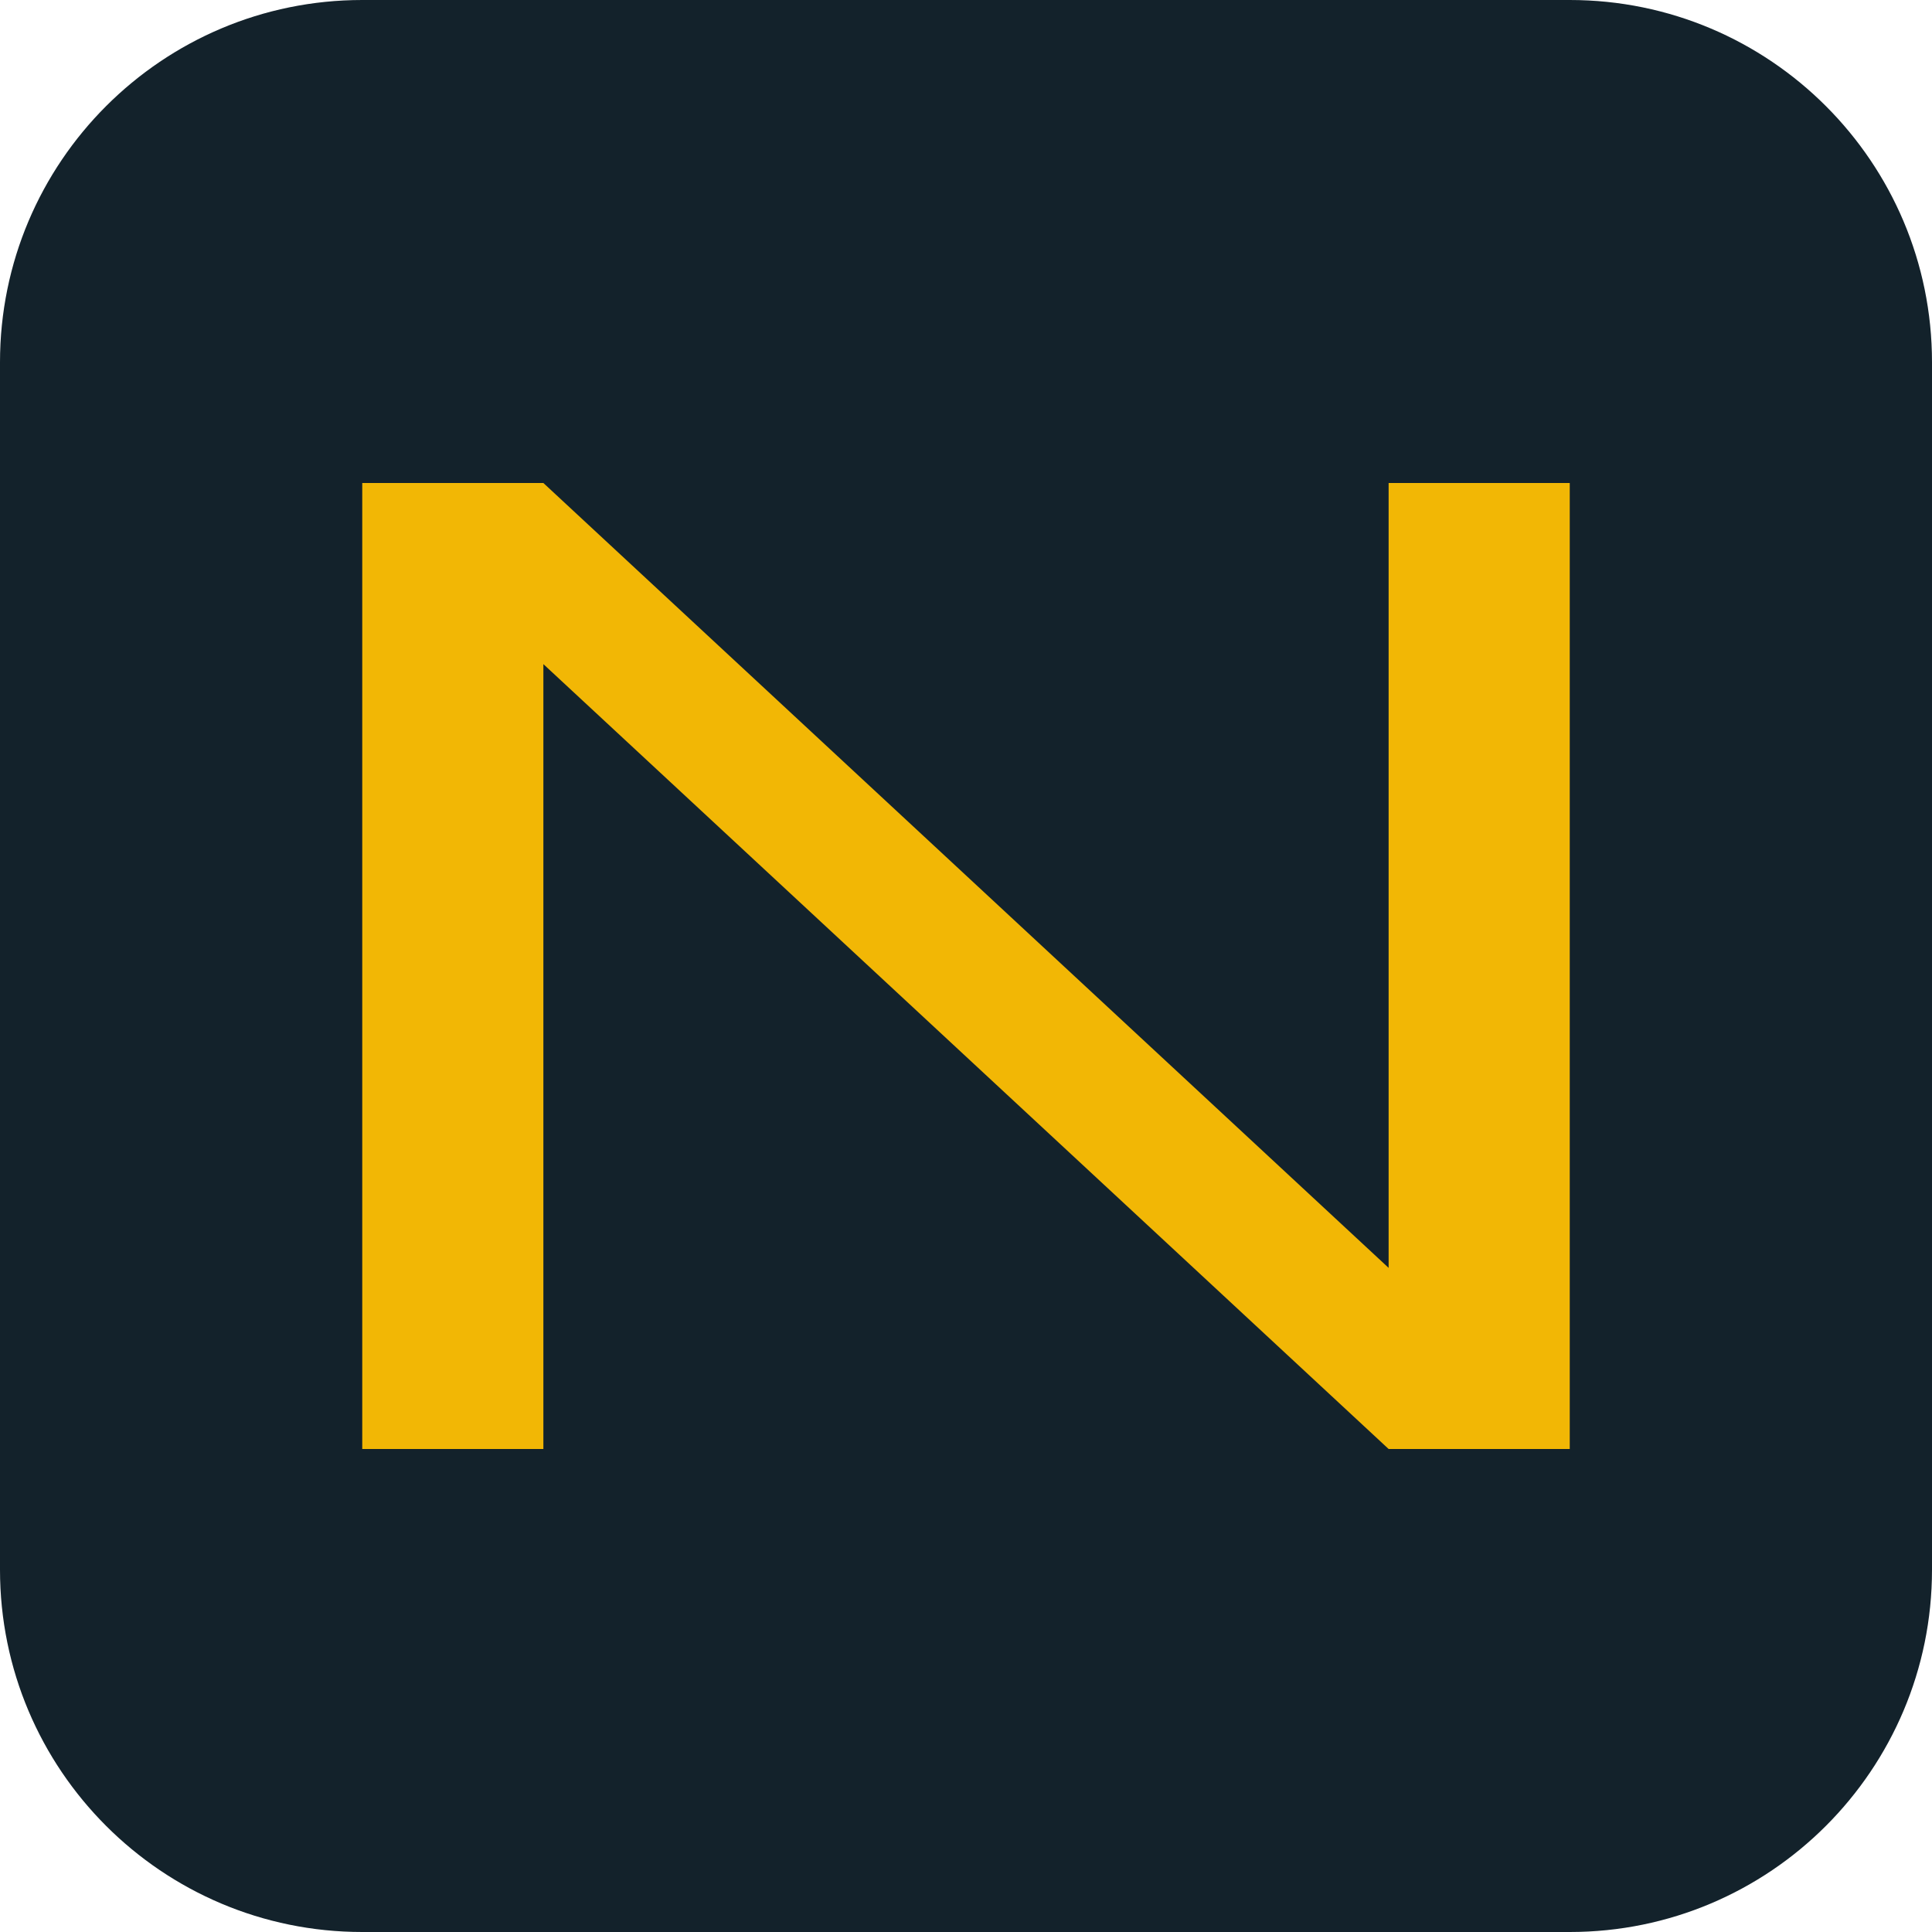
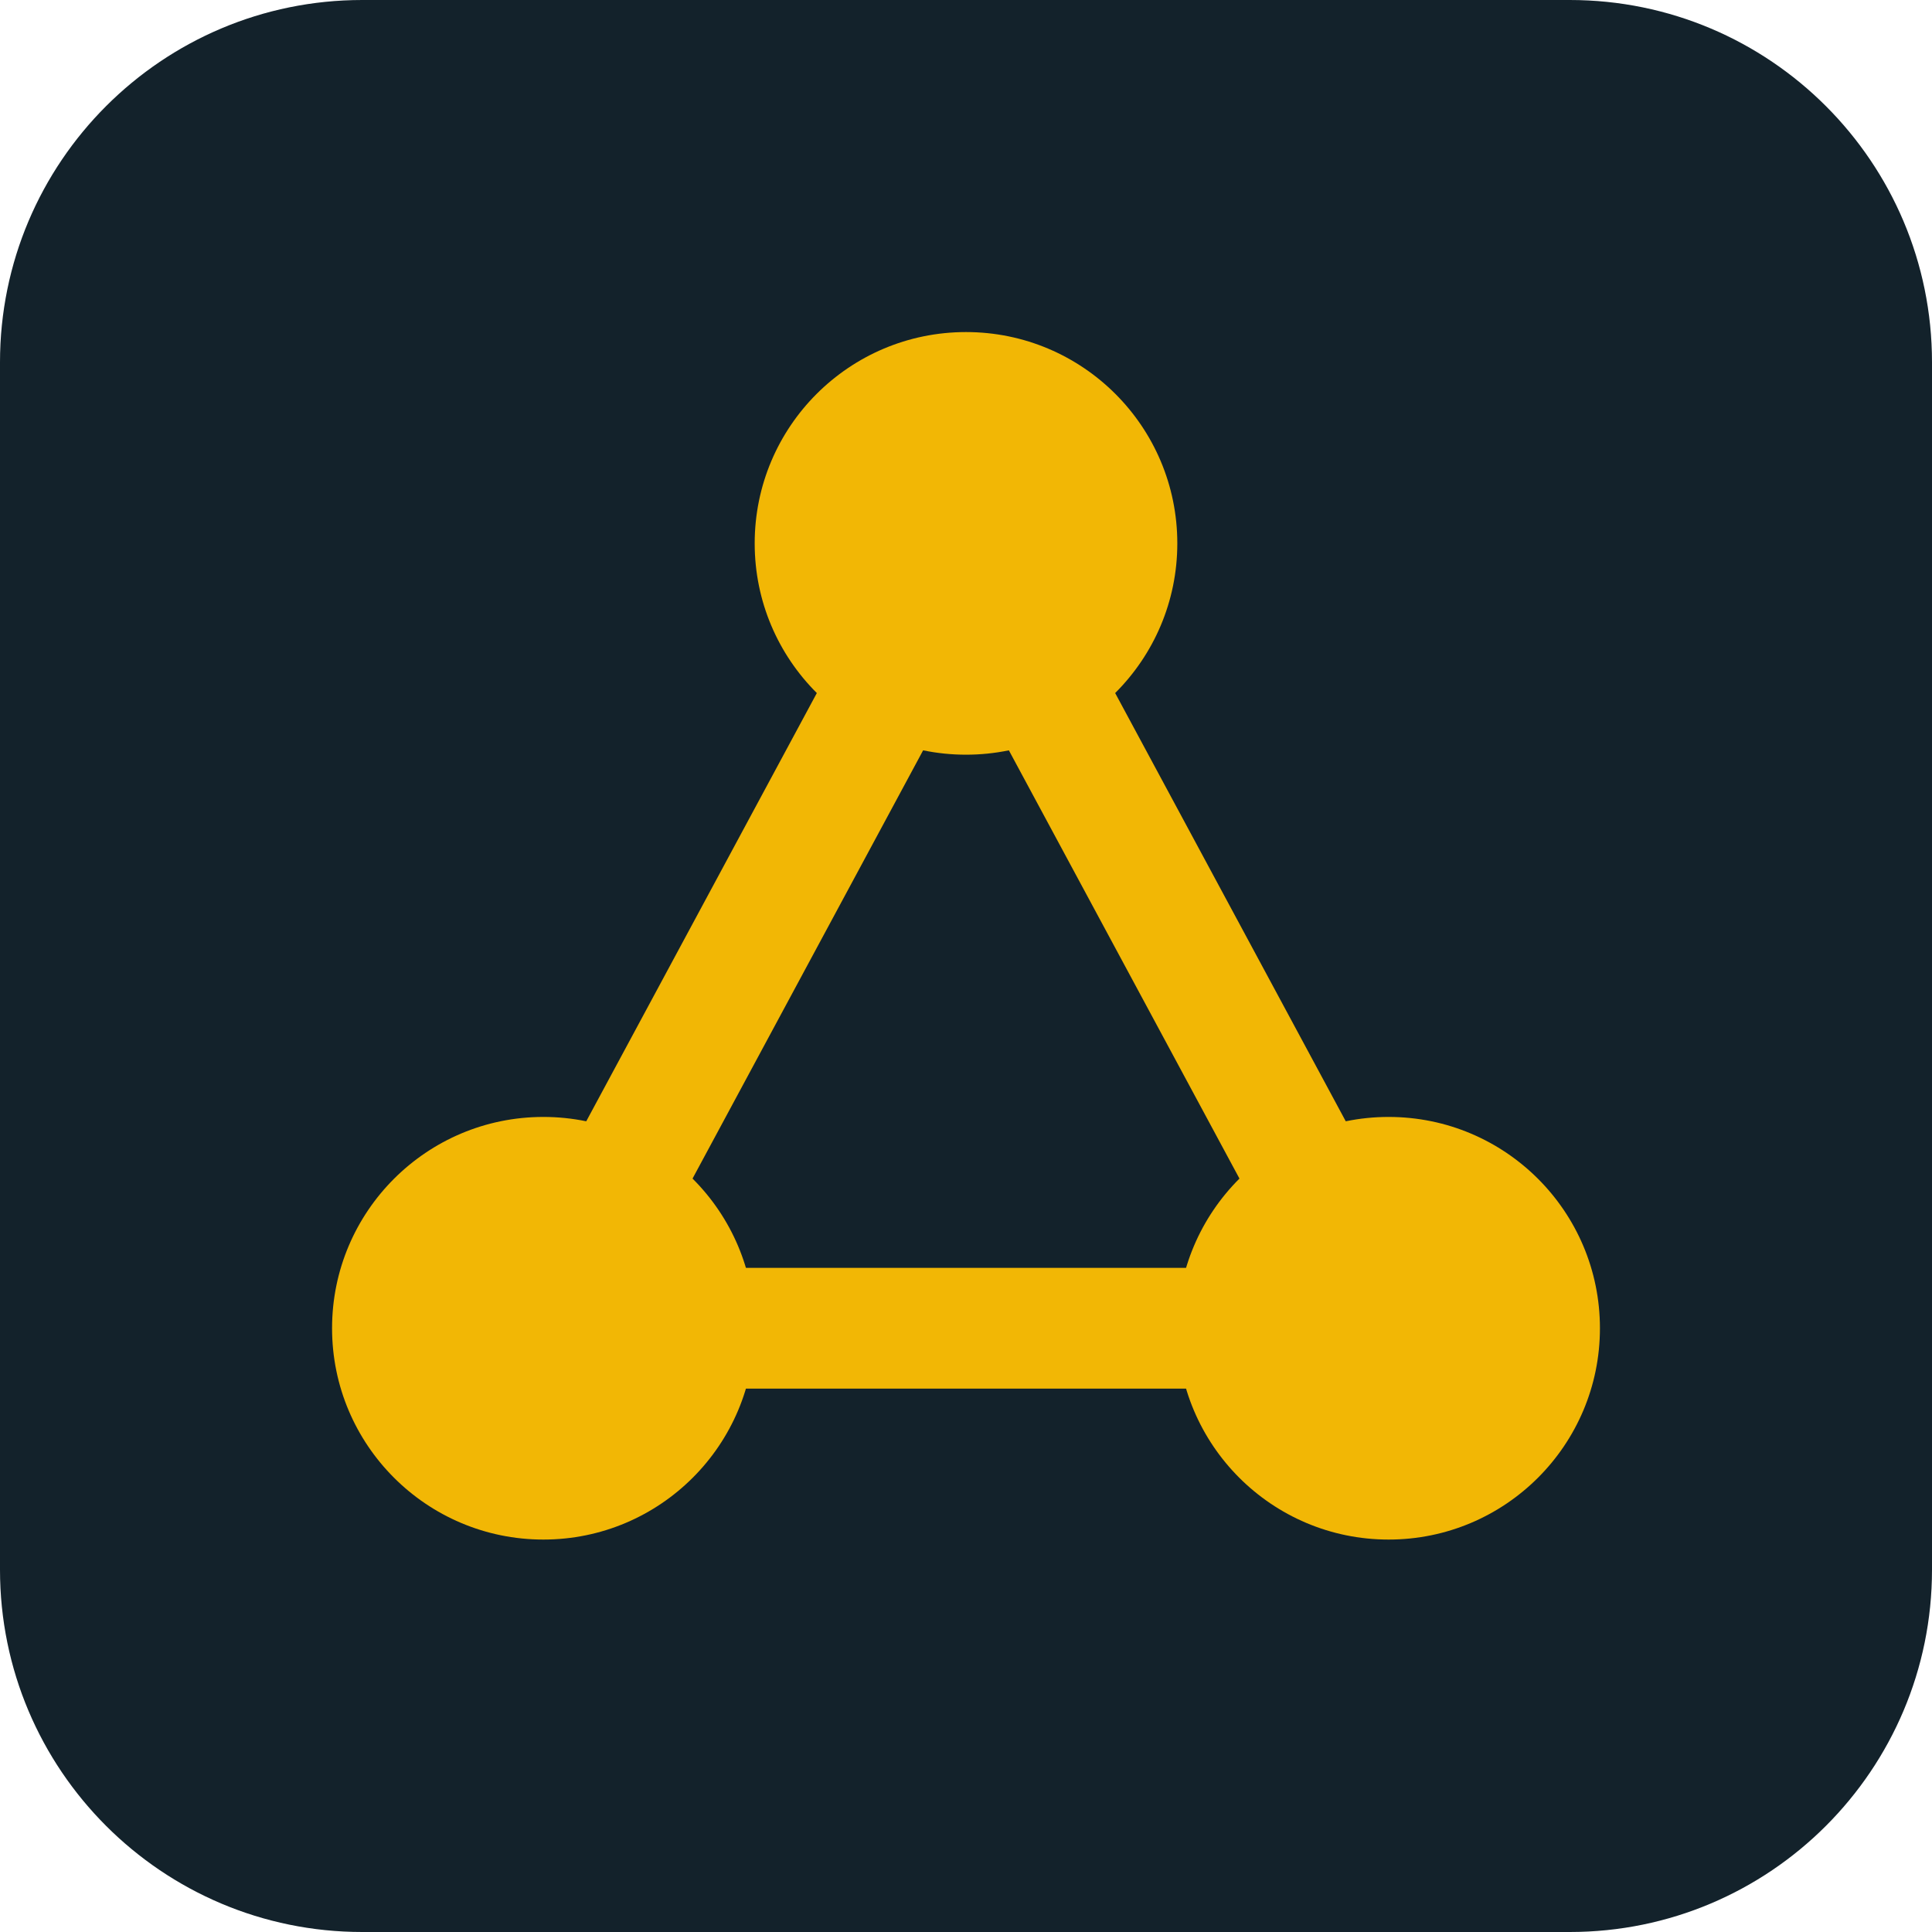
<svg xmlns="http://www.w3.org/2000/svg" viewBox="0 0 32 32">
  <rect width="32" height="32" rx="6" fill="#13222B" />
-   <path d="M6 24 L6 8 L9 8 L23 21 L23 8 L26 8 L26 24 L23 24 L9 11 L9 24 Z" fill="#F2B705" />
+   <path d="M16 9 L9 22 L23 22 Z" fill="none" stroke="#F2B705" stroke-width="2" stroke-linejoin="round" />
+   <g fill="#F2B705">
+     <circle cx="16" cy="9" r="3.5" />
+     <circle cx="9" cy="22" r="3.5" />
+     <circle cx="23" cy="22" r="3.5" />
+   </g>
</svg>
